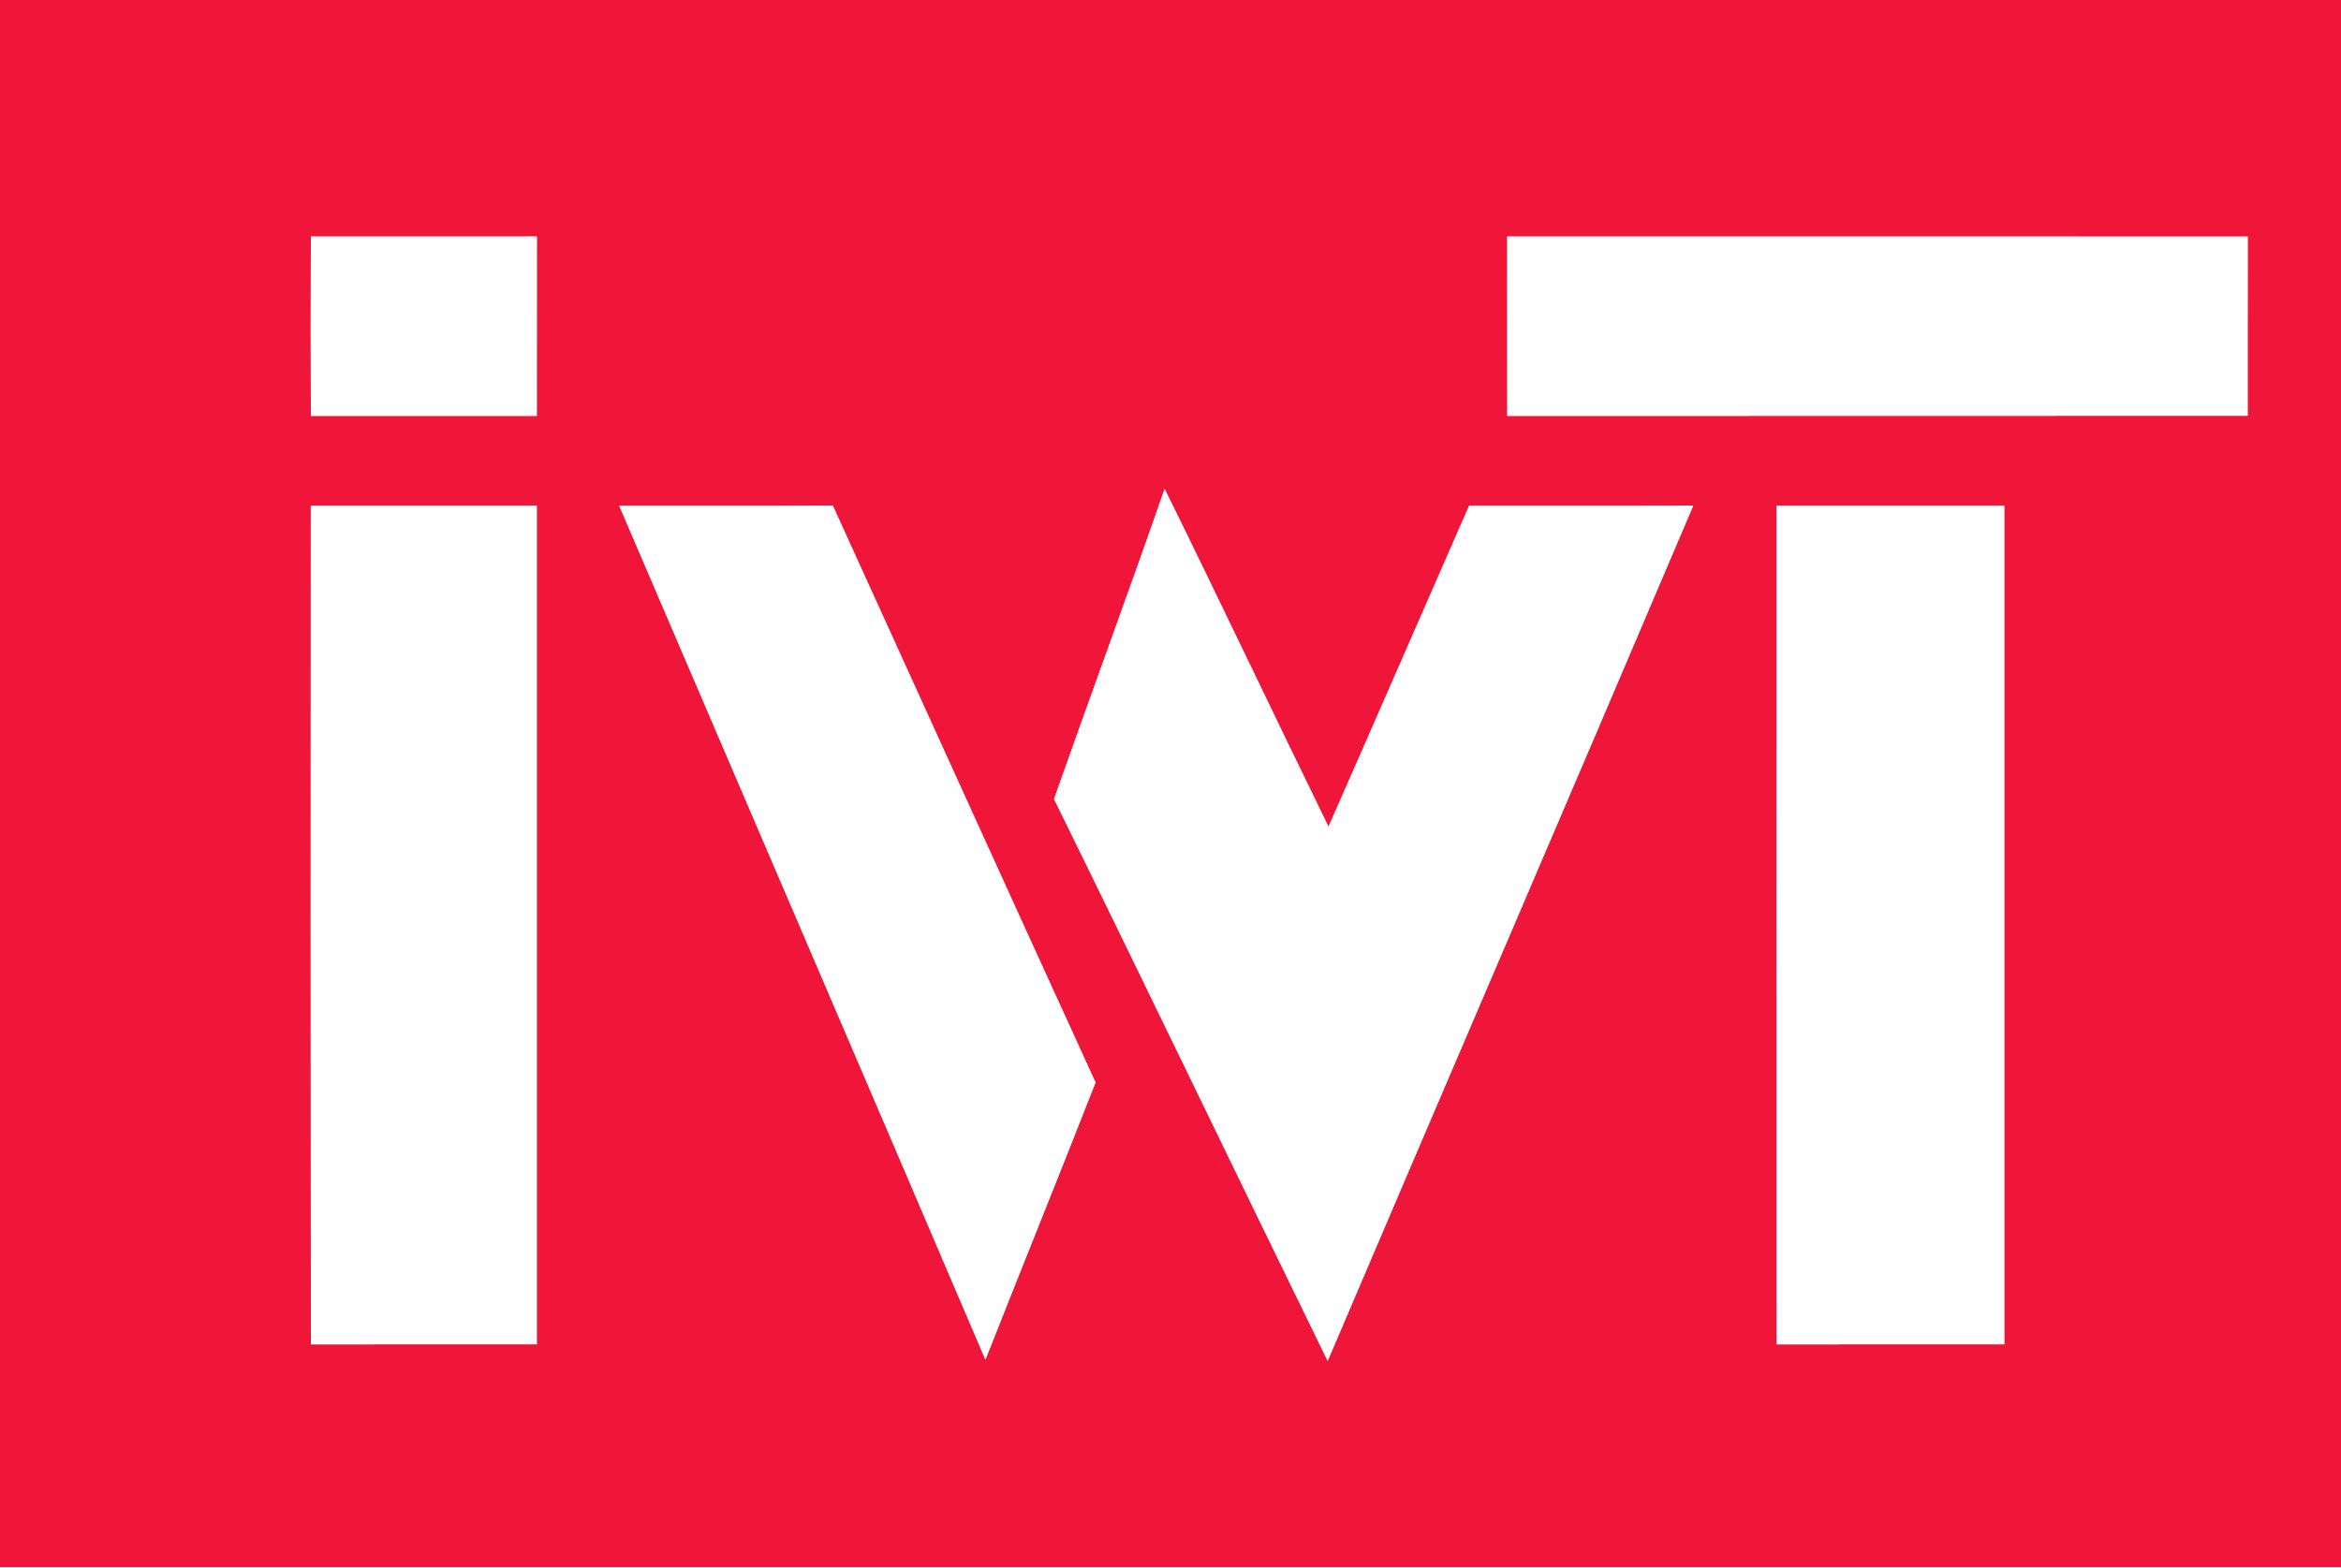
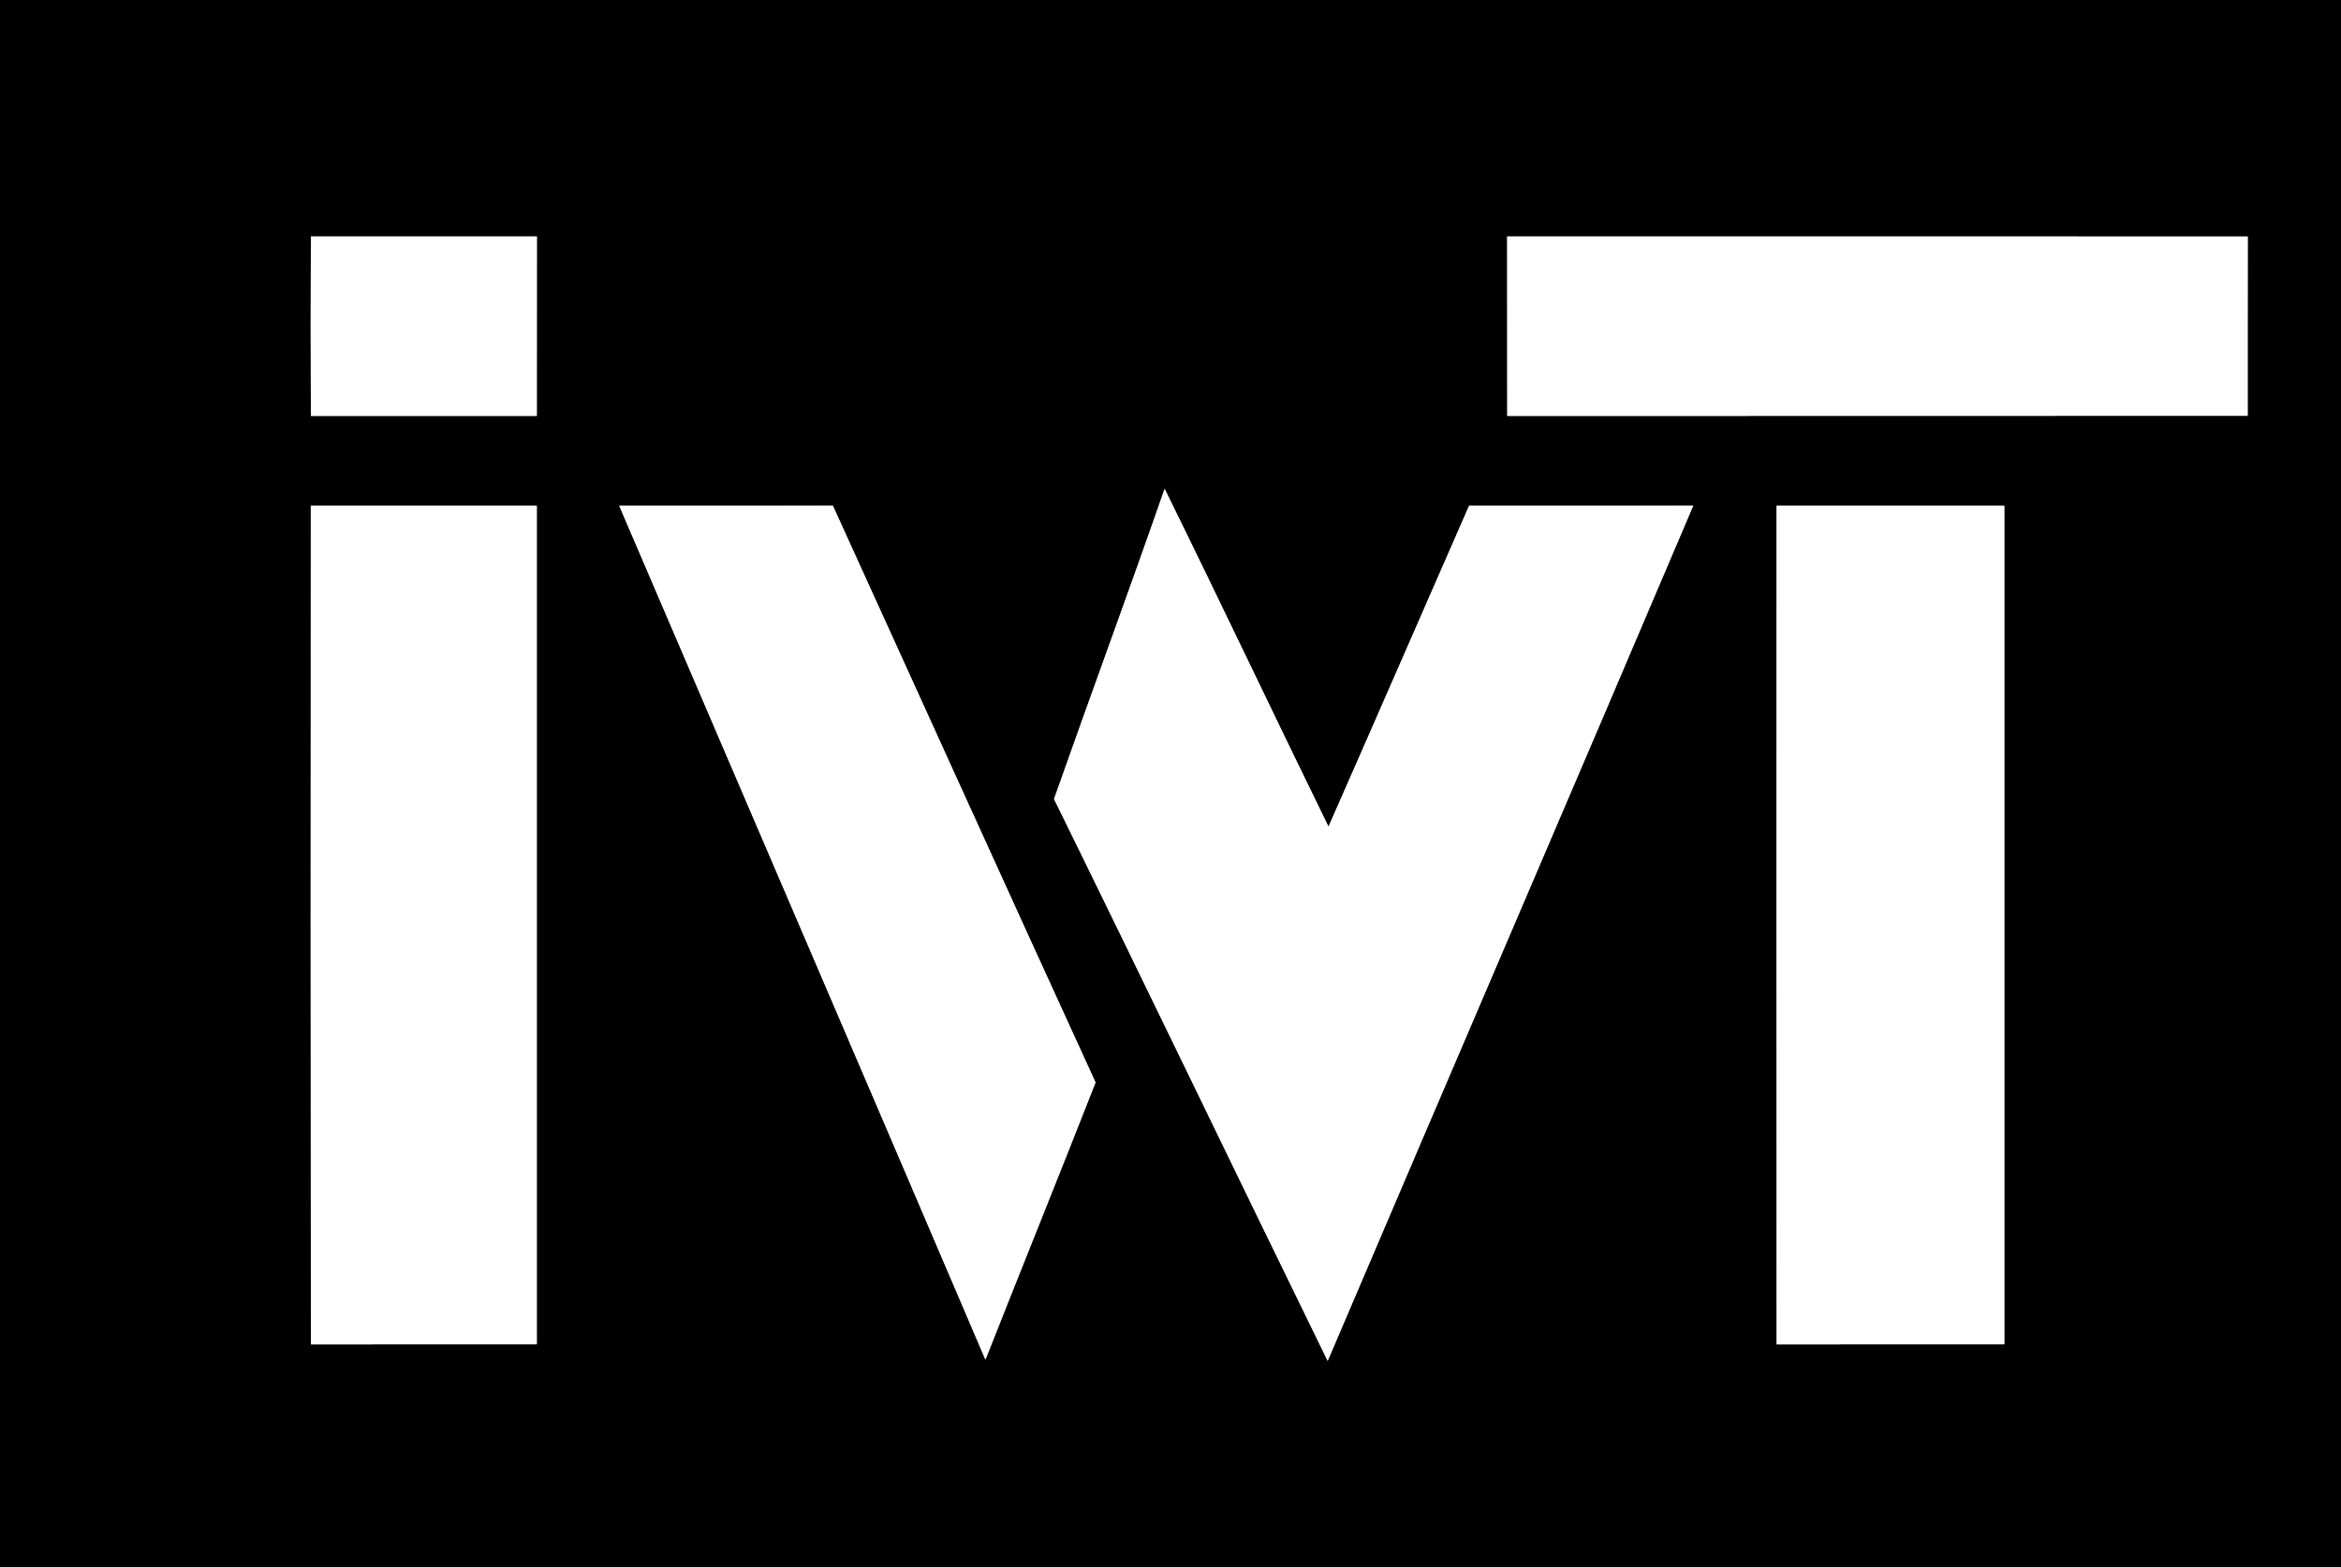
- <svg xmlns="http://www.w3.org/2000/svg" width="339pt" height="227pt" viewBox="0 0 339 227" version="1.1">
-   <g id="#f0163aff">
-     <path fill="#f0163a" opacity="1.00" d=" M 0.00 0.00 L 339.00 0.00 L 339.00 227.00 L 0.00 227.00 L 0.00 0.00 M 45.02 34.26 C 44.99 42.92 44.98 51.58 45.02 60.24 C 55.92 60.23 66.83 60.23 77.73 60.24 C 77.74 51.58 77.73 42.92 77.74 34.26 C 66.83 34.26 55.93 34.27 45.02 34.26 M 218.26 34.26 C 218.27 42.92 218.26 51.58 218.27 60.24 C 254.00 60.23 289.74 60.25 325.48 60.22 C 325.49 51.57 325.47 42.92 325.49 34.27 C 289.75 34.25 254.01 34.27 218.26 34.26 M 168.65 70.82 C 163.43 85.83 157.92 100.75 152.64 115.74 C 165.95 142.82 179.01 170.02 192.26 197.12 C 209.87 155.81 227.63 114.57 245.19 73.25 C 234.37 73.29 223.56 73.25 212.74 73.27 C 205.95 88.77 199.20 104.28 192.38 119.76 C 184.41 103.47 176.66 87.08 168.65 70.82 M 45.01 73.27 C 44.99 113.76 44.98 154.25 45.02 194.74 C 55.92 194.72 66.83 194.74 77.73 194.73 C 77.74 154.24 77.73 113.76 77.73 73.27 C 66.83 73.26 55.92 73.27 45.01 73.27 M 89.68 73.27 C 107.35 114.49 125.08 155.69 142.70 196.94 C 147.98 183.54 153.39 170.20 158.64 156.80 C 145.90 128.98 133.28 101.10 120.60 73.25 C 110.29 73.29 99.99 73.25 89.68 73.27 M 257.27 73.27 C 257.26 113.76 257.26 154.25 257.28 194.74 C 268.26 194.72 279.25 194.74 290.24 194.73 C 290.24 154.24 290.23 113.76 290.24 73.27 C 279.25 73.27 268.26 73.26 257.27 73.27 Z" />
+ <svg xmlns="http://www.w3.org/2000/svg" width="339pt" height="227pt" viewBox="0 0 339 227" version="1.1" id="svg4394">
+   <defs id="defs4414" />
+   <g id="#f0163aff" style="fill:#000000">
+     <path fill="#f0163a" opacity="1.00" d=" M 0.00 0.00 L 339.00 0.00 L 339.00 227.00 L 0.00 227.00 L 0.00 0.00 M 45.02 34.26 C 44.99 42.92 44.98 51.58 45.02 60.24 C 55.92 60.23 66.83 60.23 77.73 60.24 C 77.74 51.58 77.73 42.92 77.74 34.26 C 66.83 34.26 55.93 34.27 45.02 34.26 M 218.26 34.26 C 218.27 42.92 218.26 51.58 218.27 60.24 C 254.00 60.23 289.74 60.25 325.48 60.22 C 325.49 51.57 325.47 42.92 325.49 34.27 C 289.75 34.25 254.01 34.27 218.26 34.26 M 168.65 70.82 C 163.43 85.83 157.92 100.75 152.64 115.74 C 165.95 142.82 179.01 170.02 192.26 197.12 C 209.87 155.81 227.63 114.57 245.19 73.25 C 234.37 73.29 223.56 73.25 212.74 73.27 C 205.95 88.77 199.20 104.28 192.38 119.76 C 184.41 103.47 176.66 87.08 168.65 70.82 M 45.01 73.27 C 44.99 113.76 44.98 154.25 45.02 194.74 C 55.92 194.72 66.83 194.74 77.73 194.73 C 77.74 154.24 77.73 113.76 77.73 73.27 C 66.83 73.26 55.92 73.27 45.01 73.27 M 89.68 73.27 C 107.35 114.49 125.08 155.69 142.70 196.94 C 147.98 183.54 153.39 170.20 158.64 156.80 C 145.90 128.98 133.28 101.10 120.60 73.25 C 110.29 73.29 99.99 73.25 89.68 73.27 M 257.27 73.27 C 257.26 113.76 257.26 154.25 257.28 194.74 C 268.26 194.72 279.25 194.74 290.24 194.73 C 290.24 154.24 290.23 113.76 290.24 73.27 C 279.25 73.27 268.26 73.26 257.27 73.27 Z" id="path4397" style="fill:#000000" />
  </g>
  <g id="#ffffffff">
-     <path fill="#ffffff" opacity="1.00" d=" M 45.02 34.26 C 55.93 34.27 66.83 34.26 77.74 34.26 C 77.73 42.92 77.74 51.58 77.73 60.24 C 66.83 60.23 55.92 60.23 45.02 60.24 C 44.98 51.58 44.99 42.92 45.02 34.26 Z" />
-     <path fill="#ffffff" opacity="1.00" d=" M 218.26 34.26 C 254.01 34.27 289.75 34.25 325.49 34.27 C 325.47 42.92 325.49 51.57 325.48 60.22 C 289.74 60.25 254.00 60.23 218.27 60.24 C 218.26 51.58 218.27 42.92 218.26 34.26 Z" />
-     <path fill="#ffffff" opacity="1.00" d=" M 168.65 70.82 C 176.66 87.08 184.41 103.47 192.38 119.76 C 199.20 104.28 205.95 88.77 212.74 73.27 C 223.56 73.25 234.37 73.29 245.19 73.25 C 227.63 114.57 209.87 155.81 192.26 197.12 C 179.01 170.02 165.95 142.82 152.64 115.74 C 157.92 100.75 163.43 85.83 168.65 70.82 Z" />
-     <path fill="#ffffff" opacity="1.00" d=" M 45.01 73.27 C 55.92 73.27 66.83 73.26 77.73 73.27 C 77.73 113.76 77.74 154.24 77.73 194.73 C 66.83 194.74 55.92 194.72 45.02 194.74 C 44.98 154.25 44.99 113.76 45.01 73.27 Z" />
-     <path fill="#ffffff" opacity="1.00" d=" M 89.68 73.27 C 99.99 73.25 110.29 73.29 120.60 73.25 C 133.28 101.10 145.90 128.98 158.64 156.80 C 153.39 170.20 147.98 183.54 142.70 196.94 C 125.08 155.69 107.35 114.49 89.68 73.27 Z" />
-     <path fill="#ffffff" opacity="1.00" d=" M 257.27 73.27 C 268.26 73.26 279.25 73.27 290.24 73.27 C 290.23 113.76 290.24 154.24 290.24 194.73 C 279.25 194.74 268.26 194.72 257.28 194.74 C 257.26 154.25 257.26 113.76 257.27 73.27 Z" />
+     <path fill="#ffffff" opacity="1.00" d=" M 45.02 34.26 C 55.93 34.27 66.83 34.26 77.74 34.26 C 77.73 42.92 77.74 51.58 77.73 60.24 C 66.83 60.23 55.92 60.23 45.02 60.24 C 44.98 51.58 44.99 42.92 45.02 34.26 Z" id="path4400" />
+     <path fill="#ffffff" opacity="1.00" d=" M 218.26 34.26 C 254.01 34.27 289.75 34.25 325.49 34.27 C 325.47 42.92 325.49 51.57 325.48 60.22 C 289.74 60.25 254.00 60.23 218.27 60.24 C 218.26 51.58 218.27 42.92 218.26 34.26 Z" id="path4402" />
+     <path fill="#ffffff" opacity="1.00" d=" M 168.65 70.82 C 176.66 87.08 184.41 103.47 192.38 119.76 C 199.20 104.28 205.95 88.77 212.74 73.27 C 223.56 73.25 234.37 73.29 245.19 73.25 C 227.63 114.57 209.87 155.81 192.26 197.12 C 179.01 170.02 165.95 142.82 152.64 115.74 C 157.92 100.75 163.43 85.83 168.65 70.82 Z" id="path4404" />
+     <path fill="#ffffff" opacity="1.00" d=" M 45.01 73.27 C 55.92 73.27 66.83 73.26 77.73 73.27 C 77.73 113.76 77.74 154.24 77.73 194.73 C 66.83 194.74 55.92 194.72 45.02 194.74 C 44.98 154.25 44.99 113.76 45.01 73.27 Z" id="path4406" />
+     <path fill="#ffffff" opacity="1.00" d=" M 89.68 73.27 C 99.99 73.25 110.29 73.29 120.60 73.25 C 133.28 101.10 145.90 128.98 158.64 156.80 C 153.39 170.20 147.98 183.54 142.70 196.94 C 125.08 155.69 107.35 114.49 89.68 73.27 Z" id="path4408" />
+     <path fill="#ffffff" opacity="1.00" d=" M 257.27 73.27 C 268.26 73.26 279.25 73.27 290.24 73.27 C 290.23 113.76 290.24 154.24 290.24 194.73 C 279.25 194.74 268.26 194.72 257.28 194.74 C 257.26 154.25 257.26 113.76 257.27 73.27 Z" id="path4410" />
  </g>
</svg>
